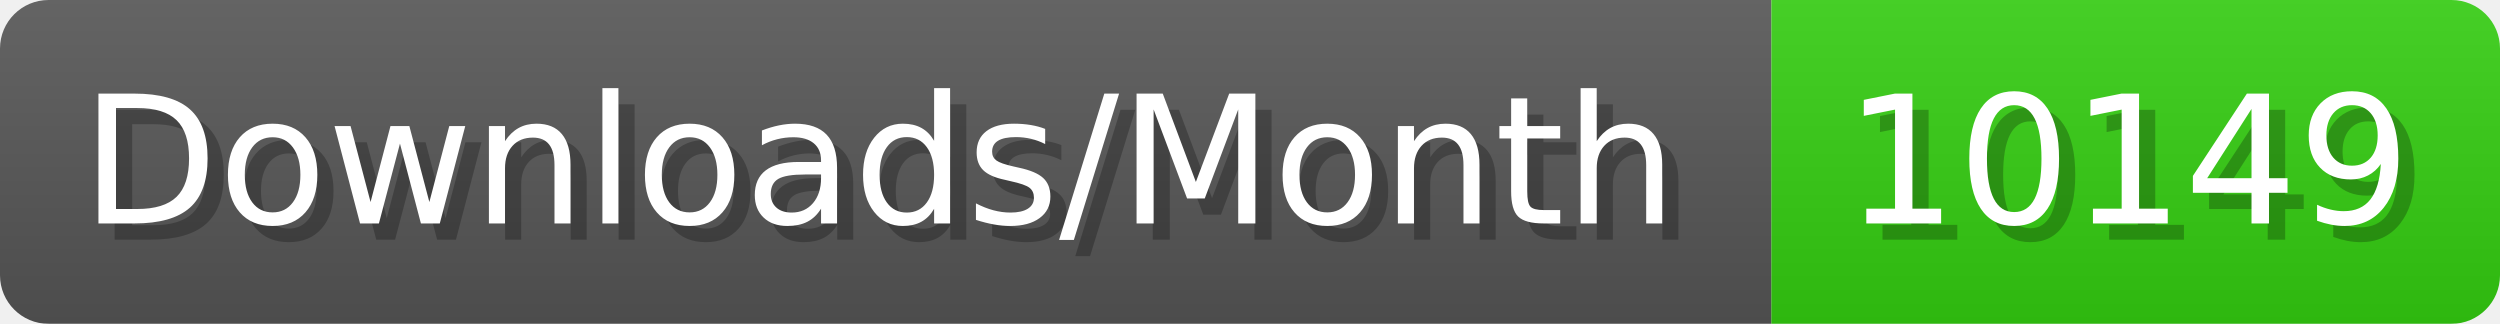
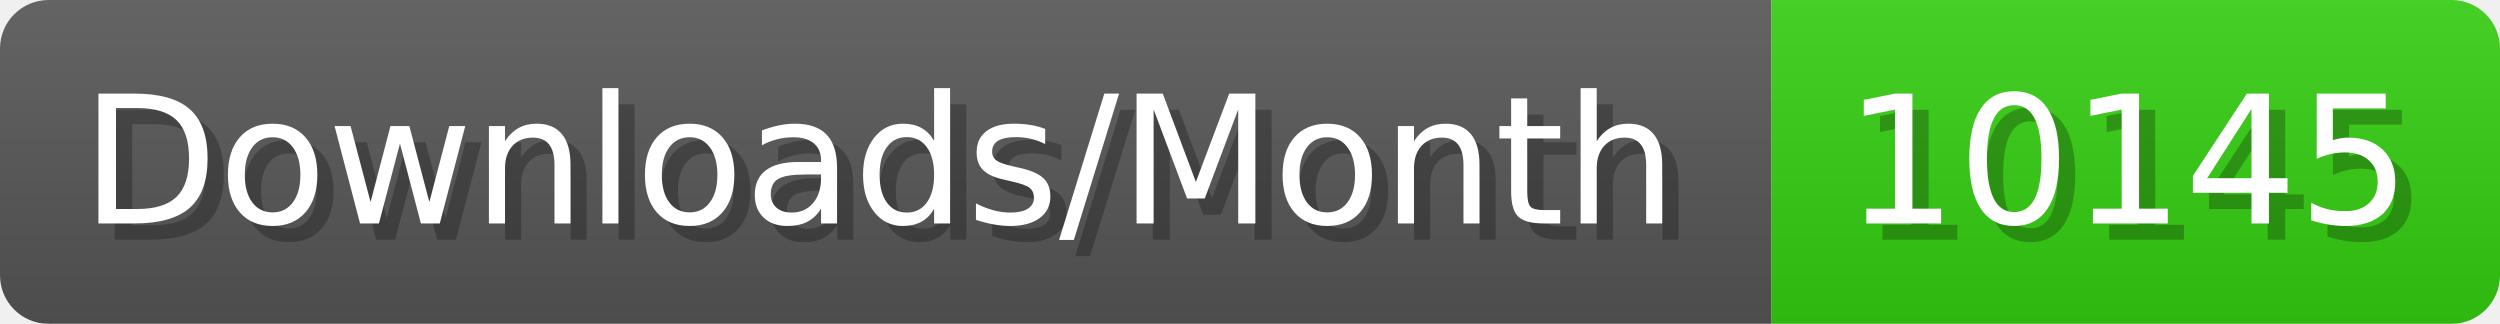
- <svg xmlns="http://www.w3.org/2000/svg" width="154.4" height="20" viewBox="0 0 1544 200" role="img" aria-label="Downloads/Month: 10149">
+ <svg xmlns="http://www.w3.org/2000/svg" width="154.4" height="20" viewBox="0 0 1544 200" role="img" aria-label="Downloads/Month: 10145">
  <linearGradient id="YlXUI" x2="0" y2="100%">
    <stop offset="0" stop-opacity=".1" stop-color="#EEE" />
    <stop offset="1" stop-opacity=".1" />
  </linearGradient>
  <mask id="JHhop">
    <rect width="1544" height="200" rx="30" fill="#FFF" />
  </mask>
  <g mask="url(#JHhop)">
    <rect width="1094" height="200" fill="#555" />
    <rect width="450" height="200" fill="#3C1" x="1094" />
    <rect width="1544" height="200" fill="url(#YlXUI)" />
  </g>
  <g aria-hidden="true" fill="#fff" text-anchor="start" font-family="Verdana,DejaVu Sans,sans-serif" font-size="110">
    <text x="60" y="148" textLength="994" fill="#000" opacity="0.25">Downloads/Month</text>
    <text x="50" y="138" textLength="994">Downloads/Month</text>
-     <text x="1149" y="148" textLength="350" fill="#000" opacity="0.25">10149</text>
-     <text x="1139" y="138" textLength="350">10149</text>
+     <text x="1149" y="148" textLength="350" fill="#000" opacity="0.25">10145</text>
+     <text x="1139" y="138" textLength="350">10145</text>
  </g>
</svg>
